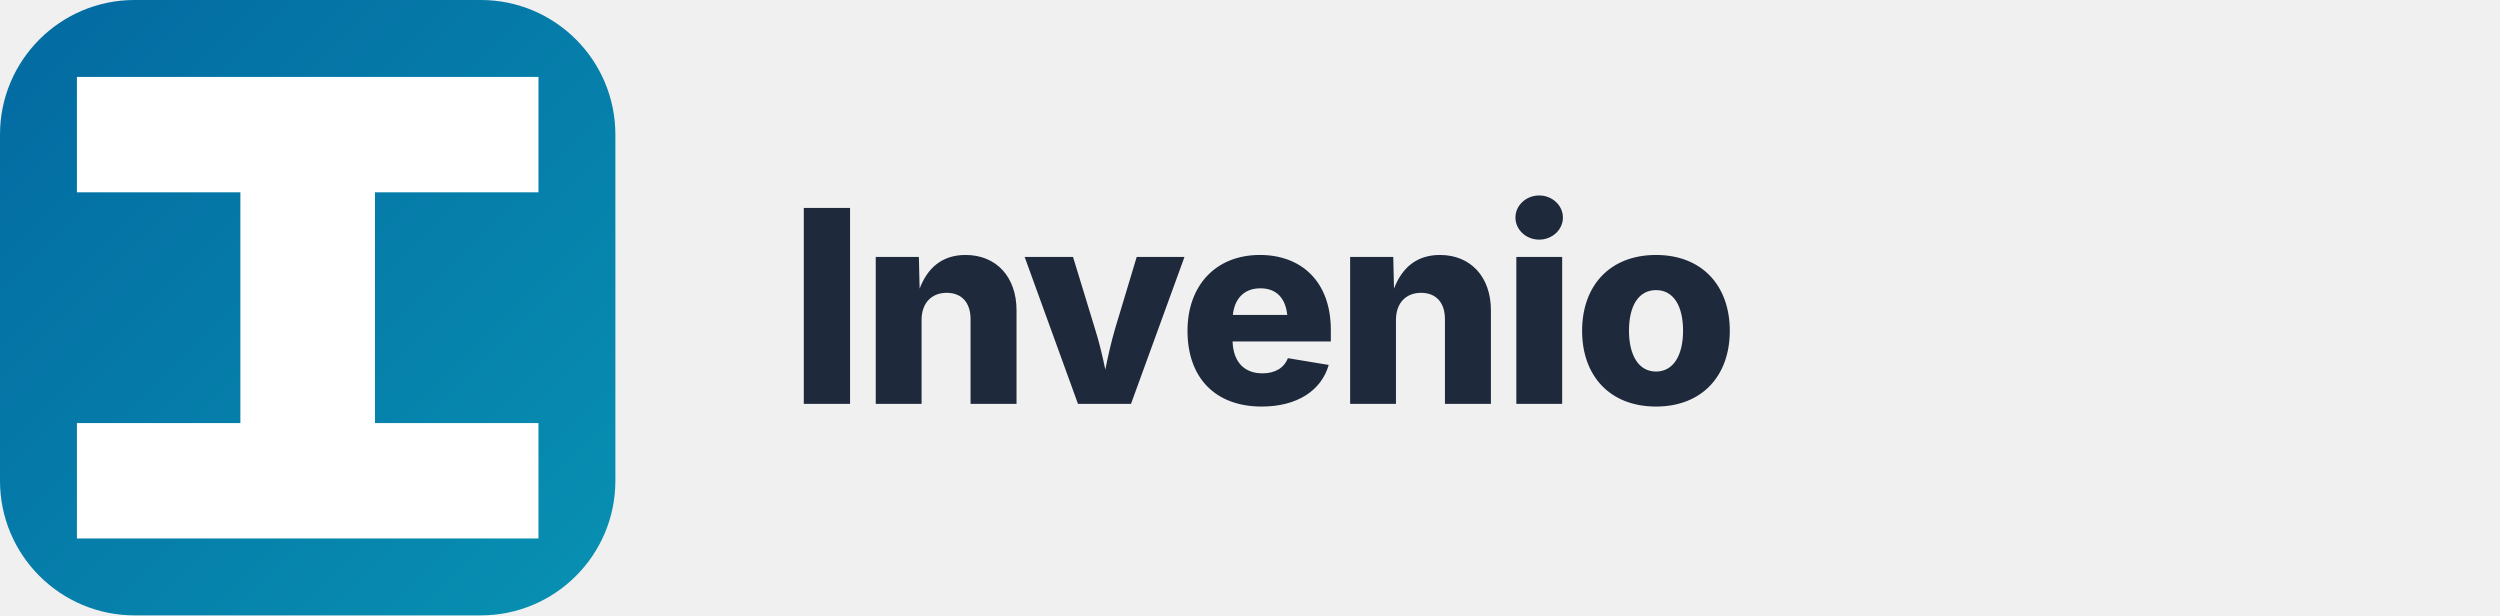
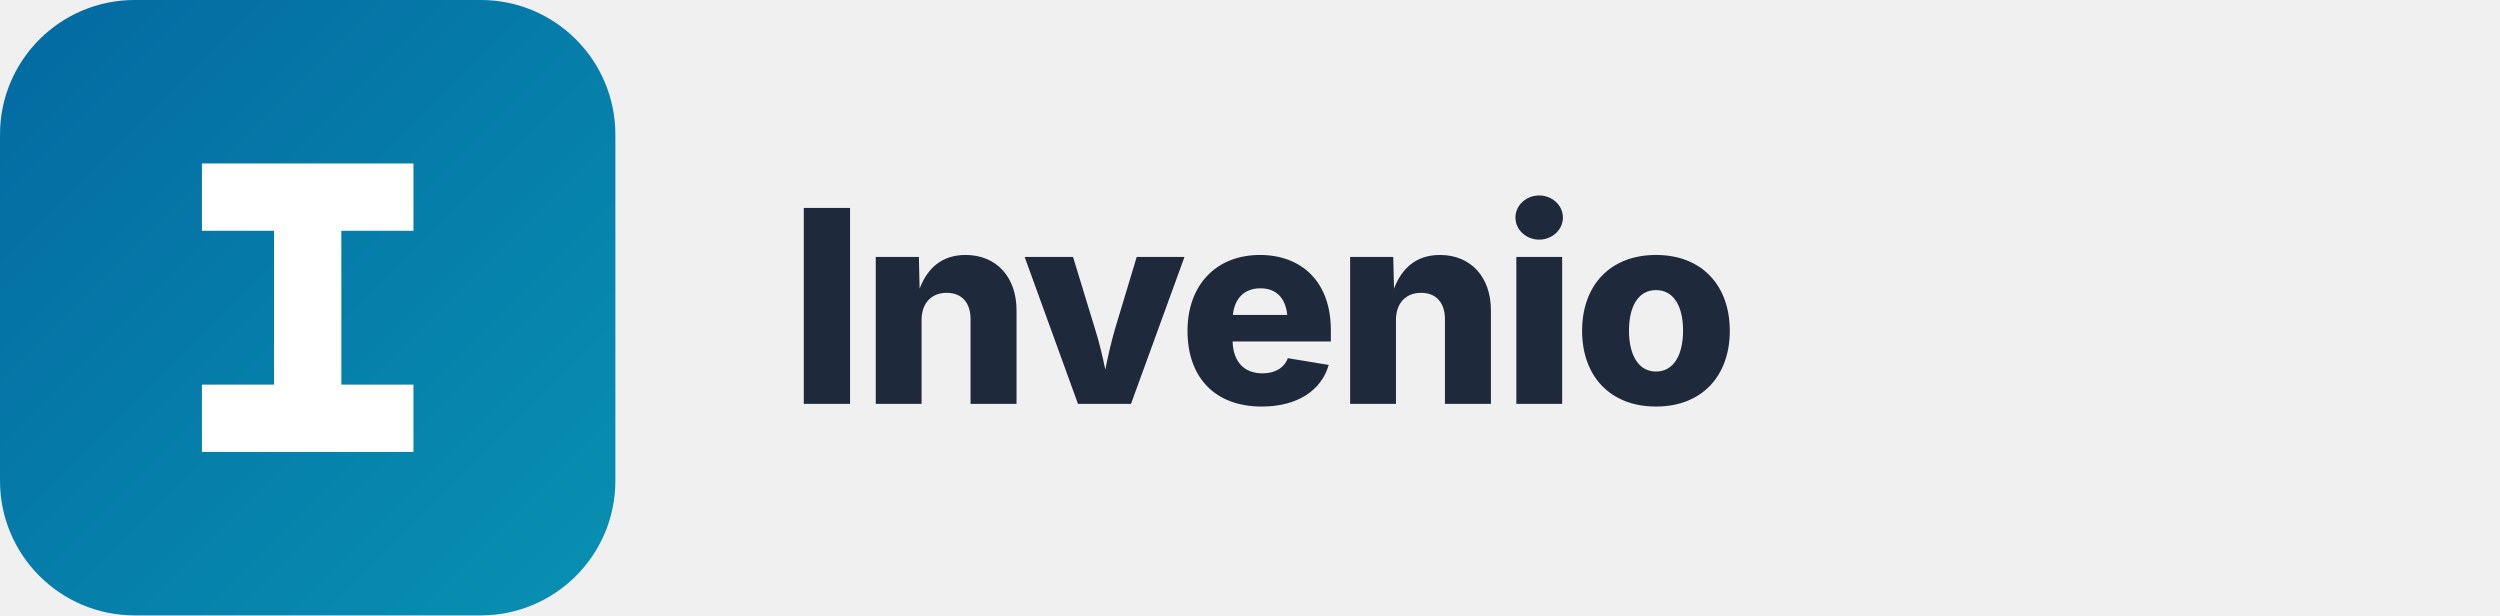
<svg xmlns="http://www.w3.org/2000/svg" viewBox="0 0 260 64" role="img" aria-label="Invenio">
  <defs>
    <linearGradient id="invenioLockup" x1="0" y1="0" x2="64" y2="64" gradientUnits="userSpaceOnUse">
      <stop offset="0" stop-color="#0369A1" />
      <stop offset="1" stop-color="#0891B2" />
    </linearGradient>
  </defs>
  <rect width="64" height="64" rx="14" fill="url(#invenioLockup)" />
-   <path d="M8 8H56V20H39V44H56V56H8V44H25V20H8Z" fill="#FFFFFF" />
+   <path d="M21 17h22v7h-7.5v16H43v7H21v-7h7.5V24H21z" fill="#FFFFFF" />
  <text x="82" y="42" font-family="Inter, system-ui, sans-serif" font-weight="800" font-size="28" fill="#1E293B" letter-spacing="-0.5">Invenio</text>
</svg>
